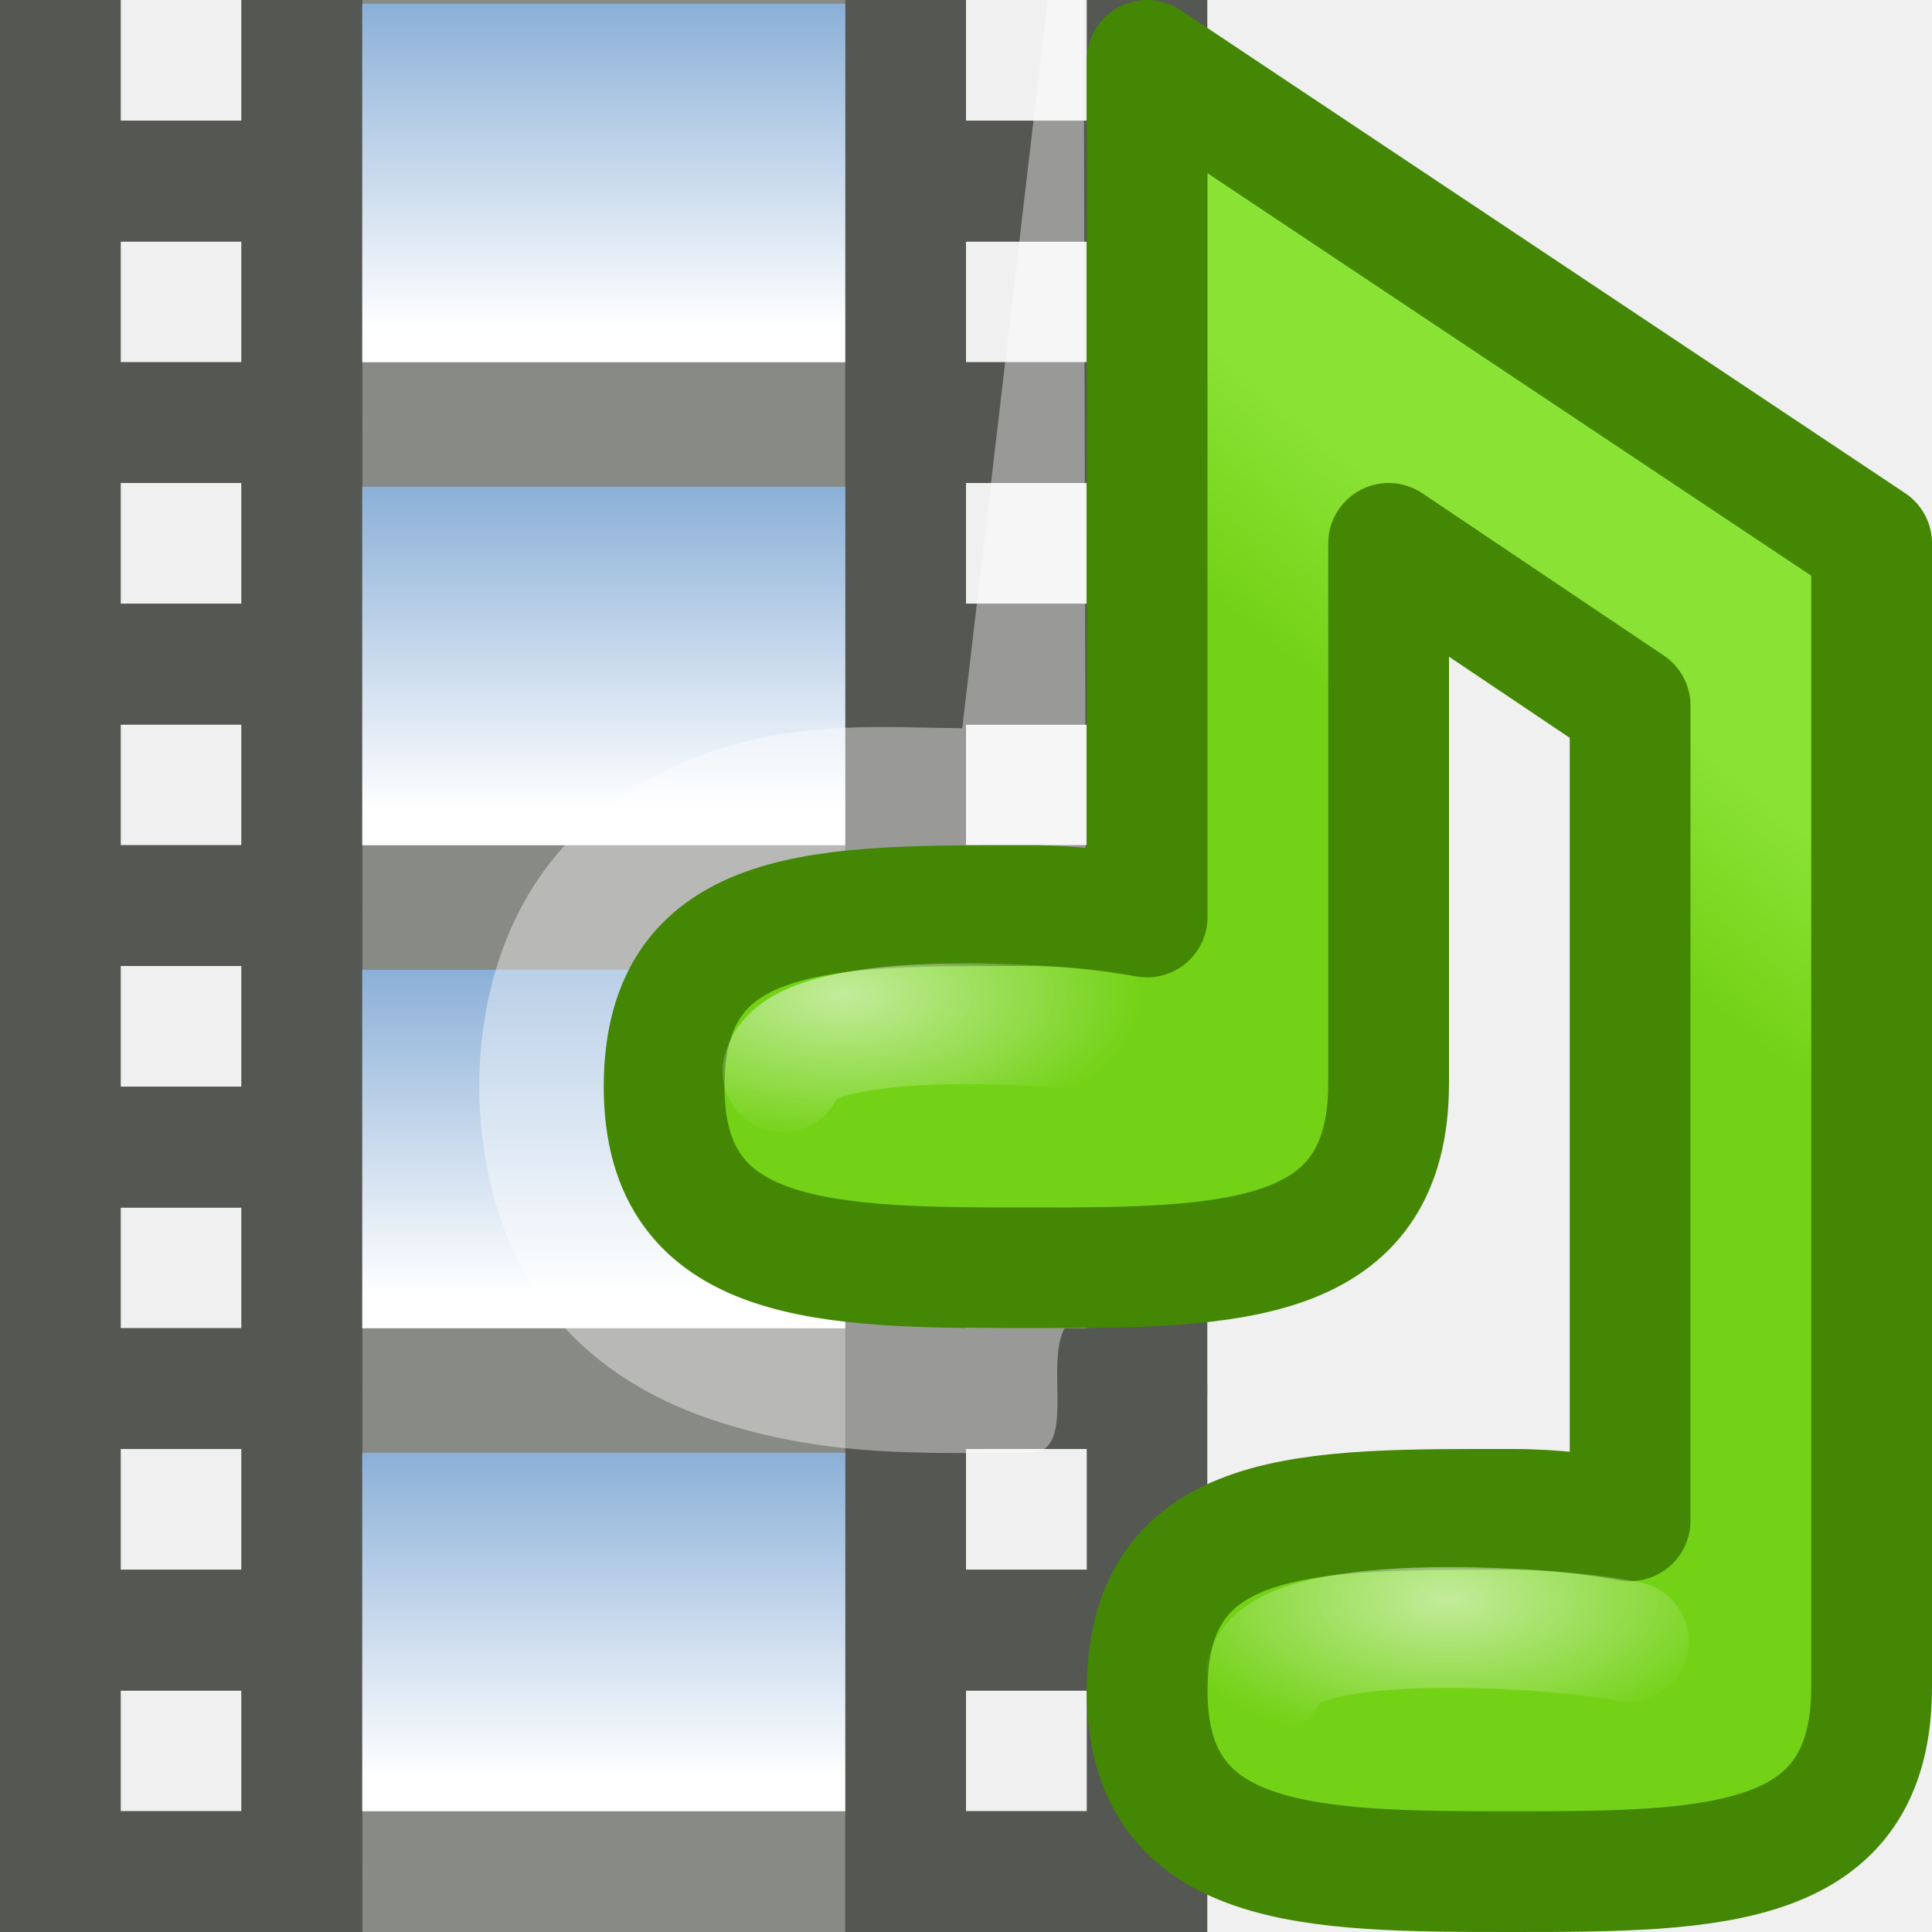
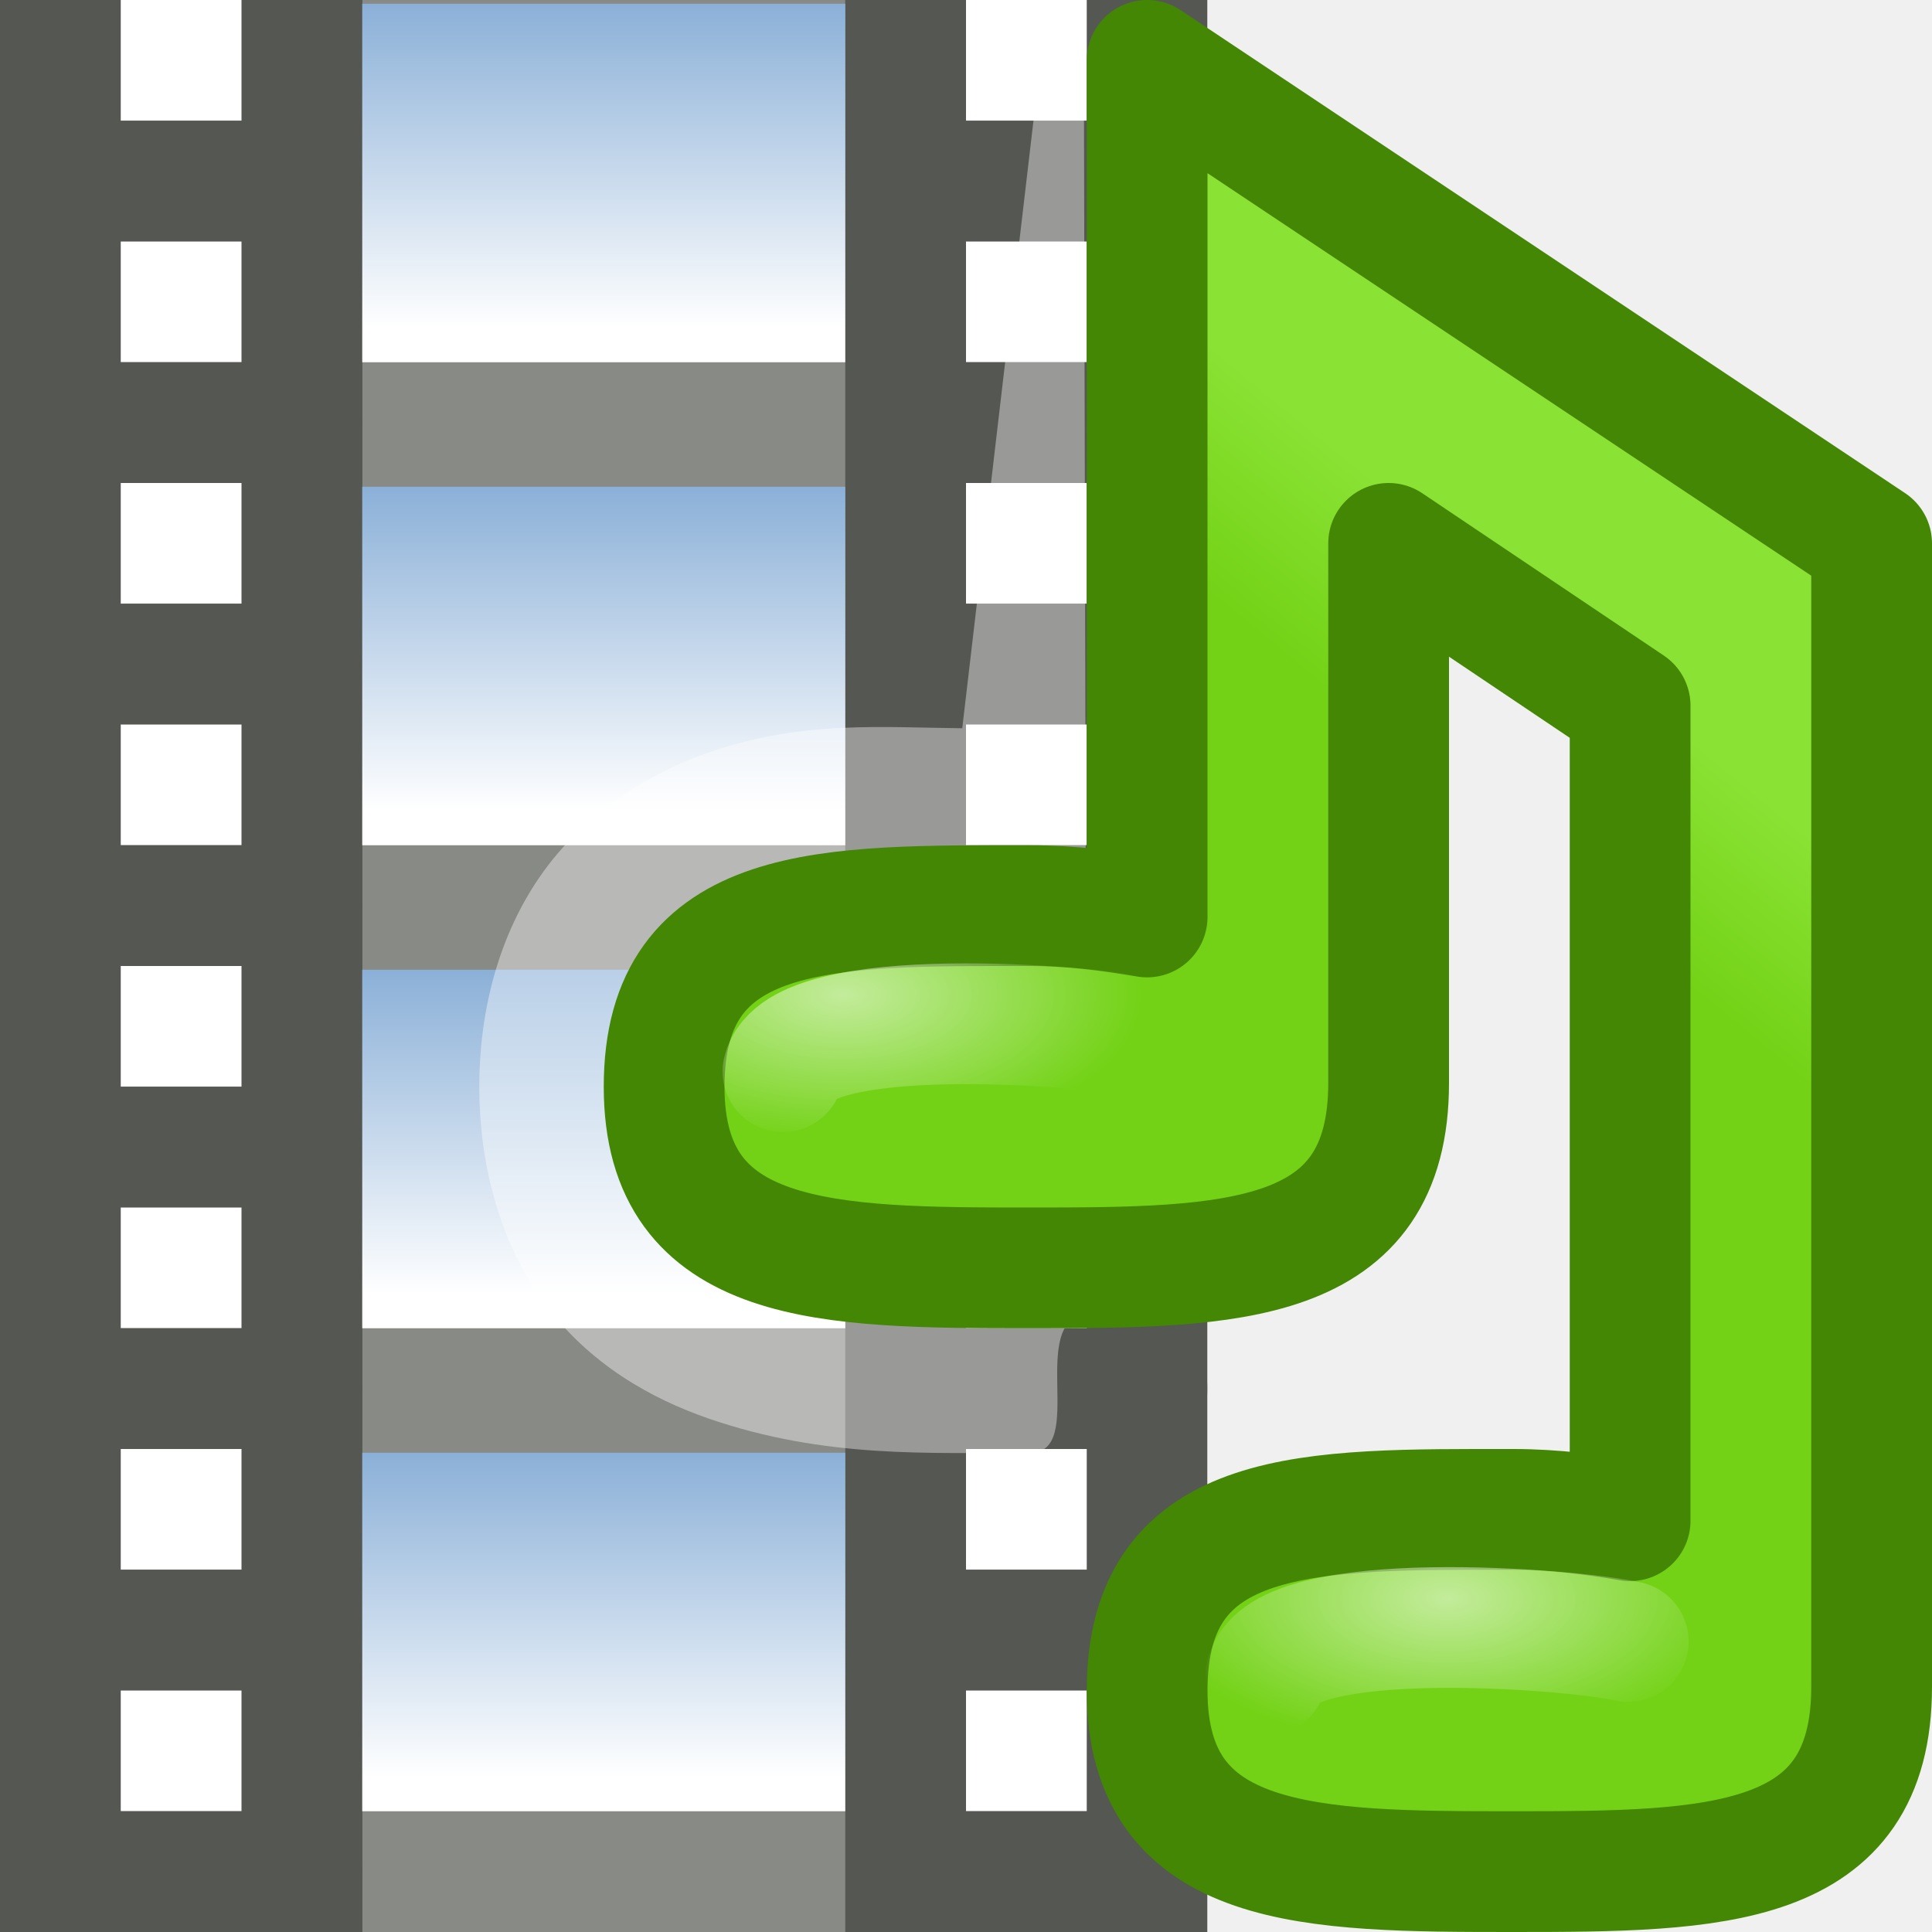
<svg xmlns="http://www.w3.org/2000/svg" xmlns:xlink="http://www.w3.org/1999/xlink" width="16" height="16" id="svg2" version="1.0">
  <defs id="defs4">
    <linearGradient id="linearGradient7485">
      <stop style="stop-color:#73d216;stop-opacity:1" offset="0" id="stop7487" />
      <stop style="stop-color:#8ae234;stop-opacity:1" offset="1" id="stop7489" />
    </linearGradient>
    <linearGradient id="linearGradient7200">
      <stop style="stop-color:#729fcf;stop-opacity:1;" offset="0" id="stop7202" />
      <stop style="stop-color:#ffffff;stop-opacity:1;" offset="1" id="stop7204" />
    </linearGradient>
    <linearGradient id="linearGradient7026">
      <stop style="stop-color:#ffffff;stop-opacity:1;" offset="0" id="stop7028" />
      <stop style="stop-color:#ffffff;stop-opacity:0;" offset="1" id="stop7030" />
    </linearGradient>
    <mask maskUnits="userSpaceOnUse" id="mask7379">
      <rect style="opacity:1;fill:#ffffff;fill-opacity:1;fill-rule:evenodd;stroke:none;stroke-width:1;stroke-linecap:round;stroke-linejoin:round;stroke-miterlimit:4;stroke-dasharray:none;stroke-opacity:1;display:inline" id="rect7381" width="10" height="16" x="-6.6613381e-16" y="-4.4408921e-16" />
    </mask>
    <linearGradient xlink:href="#linearGradient7200" id="linearGradient7467" gradientUnits="userSpaceOnUse" gradientTransform="translate(-2,0.96875)" x1="6.719" y1="3.575" x2="6.719" y2="0.312" />
    <linearGradient xlink:href="#linearGradient7200" id="linearGradient7469" gradientUnits="userSpaceOnUse" gradientTransform="translate(-2,-3.03125)" x1="6.719" y1="3.575" x2="6.719" y2="0.312" />
    <linearGradient xlink:href="#linearGradient7200" id="linearGradient7471" gradientUnits="userSpaceOnUse" gradientTransform="translate(-2,-7.03125)" x1="6.719" y1="3.575" x2="6.719" y2="0.312" />
    <linearGradient xlink:href="#linearGradient7200" id="linearGradient7473" gradientUnits="userSpaceOnUse" gradientTransform="translate(-2,-11.03125)" x1="6.719" y1="3.575" x2="6.719" y2="0.312" />
    <linearGradient xlink:href="#linearGradient7200" id="linearGradient7475" gradientUnits="userSpaceOnUse" gradientTransform="translate(-2,-15.03125)" x1="6.719" y1="3.575" x2="6.719" y2="0.312" />
    <linearGradient xlink:href="#linearGradient7200" id="linearGradient7477" gradientUnits="userSpaceOnUse" gradientTransform="translate(-2,-19.03125)" x1="6.719" y1="3.575" x2="6.719" y2="0.312" />
    <linearGradient xlink:href="#linearGradient7485" id="linearGradient7479" gradientUnits="userSpaceOnUse" gradientTransform="matrix(1,0,0,-1,16,26)" x1="18.944" y1="18.126" x2="19.968" y2="19.375" />
    <radialGradient xlink:href="#linearGradient7026" id="radialGradient7481" gradientUnits="userSpaceOnUse" gradientTransform="matrix(1.232218,0,0,0.616678,13.52036,1.559935)" cx="14.984" cy="15.695" fx="14.984" fy="15.695" r="2" />
    <radialGradient xlink:href="#linearGradient7026" id="radialGradient7483" gradientUnits="userSpaceOnUse" gradientTransform="matrix(1.232218,0,0,0.616678,18.52037,6.559935)" cx="14.984" cy="15.695" fx="14.984" fy="15.695" r="2" />
  </defs>
  <g id="layer1" style="display:inline">
    <g style="display:inline" id="g7385" mask="url(#mask7379)">
      <g style="stroke:#555753" transform="translate(6,-4)" id="g7387">
        <rect style="opacity:1;fill:none;fill-opacity:1;fill-rule:evenodd;stroke:#555753;stroke-width:1;stroke-linecap:round;stroke-linejoin:round;stroke-miterlimit:4;stroke-dasharray:none;stroke-opacity:1" id="rect7389" width="2" height="2" x="1.5" y="-0.5" />
        <rect style="opacity:1;fill:none;fill-opacity:1;fill-rule:evenodd;stroke:#555753;stroke-width:1;stroke-linecap:round;stroke-linejoin:round;stroke-miterlimit:4;stroke-dasharray:none;stroke-opacity:1" id="rect7391" width="2" height="2" x="1.5" y="1.5" />
-         <rect style="opacity:1;fill:none;fill-opacity:1;fill-rule:evenodd;stroke:#555753;stroke-width:1;stroke-linecap:round;stroke-linejoin:round;stroke-miterlimit:4;stroke-dasharray:none;stroke-opacity:1" id="rect7393" width="2" height="2" x="1.5" y="3.5" />
-         <rect style="opacity:1;fill:none;fill-opacity:1;fill-rule:evenodd;stroke:#555753;stroke-width:1;stroke-linecap:round;stroke-linejoin:round;stroke-miterlimit:4;stroke-dasharray:none;stroke-opacity:1" id="rect7395" width="2" height="2" x="1.5" y="5.5" />
-         <rect style="opacity:1;fill:none;fill-opacity:1;fill-rule:evenodd;stroke:#555753;stroke-width:1;stroke-linecap:round;stroke-linejoin:round;stroke-miterlimit:4;stroke-dasharray:none;stroke-opacity:1" id="rect7397" width="2" height="2" x="1.5" y="7.5" />
-         <rect style="opacity:1;fill:none;fill-opacity:1;fill-rule:evenodd;stroke:#555753;stroke-width:1;stroke-linecap:round;stroke-linejoin:round;stroke-miterlimit:4;stroke-dasharray:none;stroke-opacity:1" id="rect7399" width="2" height="2" x="1.5" y="9.5" />
-         <rect style="opacity:1;fill:none;fill-opacity:1;fill-rule:evenodd;stroke:#555753;stroke-width:1;stroke-linecap:round;stroke-linejoin:round;stroke-miterlimit:4;stroke-dasharray:none;stroke-opacity:1" id="rect7401" width="2" height="2" x="1.5" y="11.5" />
-         <rect style="opacity:1;fill:none;fill-opacity:1;fill-rule:evenodd;stroke:#555753;stroke-width:1;stroke-linecap:round;stroke-linejoin:round;stroke-miterlimit:4;stroke-dasharray:none;stroke-opacity:1" id="rect7403" width="2" height="2" x="1.5" y="13.5" />
-         <rect style="opacity:1;fill:none;fill-opacity:1;fill-rule:evenodd;stroke:#555753;stroke-width:1;stroke-linecap:round;stroke-linejoin:round;stroke-miterlimit:4;stroke-dasharray:none;stroke-opacity:1" id="rect7405" width="2" height="2" x="1.5" y="15.5" />
-         <rect style="opacity:1;fill:none;fill-opacity:1;fill-rule:evenodd;stroke:#555753;stroke-width:1;stroke-linecap:round;stroke-linejoin:round;stroke-miterlimit:4;stroke-dasharray:none;stroke-opacity:1" id="rect7407" width="2" height="2" x="1.5" y="17.5" />
+         <rect style="opacity:1;fill:#ffffff;fill-opacity:1;fill-rule:evenodd;stroke:#555753;stroke-width:1;stroke-linecap:round;stroke-linejoin:round;stroke-miterlimit:4;stroke-dasharray:none;stroke-opacity:1" id="rect7393" width="2" height="2" x="1.5" y="3.5" />
+         <rect style="opacity:1;fill:#ffffff;fill-opacity:1;fill-rule:evenodd;stroke:#555753;stroke-width:1;stroke-linecap:round;stroke-linejoin:round;stroke-miterlimit:4;stroke-dasharray:none;stroke-opacity:1" id="rect7395" width="2" height="2" x="1.5" y="5.5" />
+         <rect style="opacity:1;fill:#ffffff;fill-opacity:1;fill-rule:evenodd;stroke:#555753;stroke-width:1;stroke-linecap:round;stroke-linejoin:round;stroke-miterlimit:4;stroke-dasharray:none;stroke-opacity:1" id="rect7397" width="2" height="2" x="1.5" y="7.5" />
+         <rect style="opacity:1;fill:#ffffff;fill-opacity:1;fill-rule:evenodd;stroke:#555753;stroke-width:1;stroke-linecap:round;stroke-linejoin:round;stroke-miterlimit:4;stroke-dasharray:none;stroke-opacity:1" id="rect7399" width="2" height="2" x="1.5" y="9.5" />
+         <rect style="opacity:1;fill:#ffffff;fill-opacity:1;fill-rule:evenodd;stroke:#555753;stroke-width:1;stroke-linecap:round;stroke-linejoin:round;stroke-miterlimit:4;stroke-dasharray:none;stroke-opacity:1" id="rect7401" width="2" height="2" x="1.5" y="11.5" />
+         <rect style="opacity:1;fill:#ffffff;fill-opacity:1;fill-rule:evenodd;stroke:#555753;stroke-width:1;stroke-linecap:round;stroke-linejoin:round;stroke-miterlimit:4;stroke-dasharray:none;stroke-opacity:1" id="rect7403" width="2" height="2" x="1.5" y="13.5" />
+         <rect style="opacity:1;fill:#ffffff;fill-opacity:1;fill-rule:evenodd;stroke:#555753;stroke-width:1;stroke-linecap:round;stroke-linejoin:round;stroke-miterlimit:4;stroke-dasharray:none;stroke-opacity:1" id="rect7405" width="2" height="2" x="1.5" y="15.5" />
+         <rect style="opacity:1;fill:#ffffff;fill-opacity:1;fill-rule:evenodd;stroke:#555753;stroke-width:1;stroke-linecap:round;stroke-linejoin:round;stroke-miterlimit:4;stroke-dasharray:none;stroke-opacity:1" id="rect7407" width="2" height="2" x="1.5" y="17.5" />
        <rect style="opacity:1;fill:none;fill-opacity:1;fill-rule:evenodd;stroke:#555753;stroke-width:1;stroke-linecap:round;stroke-linejoin:round;stroke-miterlimit:4;stroke-dasharray:none;stroke-opacity:1" id="rect7409" width="2" height="2" x="1.5" y="19.5" />
        <rect style="opacity:1;fill:none;fill-opacity:1;fill-rule:evenodd;stroke:#555753;stroke-width:1;stroke-linecap:round;stroke-linejoin:round;stroke-miterlimit:4;stroke-dasharray:none;stroke-opacity:1" id="rect7411" width="2" height="2" x="1.5" y="21.5" />
        <rect style="opacity:1;fill:none;fill-opacity:1;fill-rule:evenodd;stroke:#555753;stroke-width:1;stroke-linecap:round;stroke-linejoin:round;stroke-miterlimit:4;stroke-dasharray:none;stroke-opacity:1" id="rect7413" width="2" height="2" x="1.5" y="21.5" />
      </g>
      <rect y="-5.5" x="2.5" height="25" width="5" id="rect7415" style="fill:#888a85;fill-opacity:1;fill-rule:evenodd;stroke:#555753;stroke-width:1;stroke-linecap:round;stroke-linejoin:round;stroke-miterlimit:4;stroke-dasharray:none;stroke-opacity:1" />
      <g transform="translate(-1,-4)" style="stroke:#555753" id="g7417">
        <rect style="opacity:1;fill:none;fill-opacity:1;fill-rule:evenodd;stroke:#555753;stroke-width:1;stroke-linecap:round;stroke-linejoin:round;stroke-miterlimit:4;stroke-dasharray:none;stroke-opacity:1" id="rect7419" width="2" height="2" x="1.5" y="-0.5" />
        <rect style="opacity:1;fill:none;fill-opacity:1;fill-rule:evenodd;stroke:#555753;stroke-width:1;stroke-linecap:round;stroke-linejoin:round;stroke-miterlimit:4;stroke-dasharray:none;stroke-opacity:1" id="rect7421" width="2" height="2" x="1.5" y="1.5" />
-         <rect style="opacity:1;fill:none;fill-opacity:1;fill-rule:evenodd;stroke:#555753;stroke-width:1;stroke-linecap:round;stroke-linejoin:round;stroke-miterlimit:4;stroke-dasharray:none;stroke-opacity:1" id="rect7423" width="2" height="2" x="1.5" y="3.5" />
-         <rect style="opacity:1;fill:none;fill-opacity:1;fill-rule:evenodd;stroke:#555753;stroke-width:1;stroke-linecap:round;stroke-linejoin:round;stroke-miterlimit:4;stroke-dasharray:none;stroke-opacity:1" id="rect7425" width="2" height="2" x="1.5" y="5.5" />
-         <rect style="opacity:1;fill:none;fill-opacity:1;fill-rule:evenodd;stroke:#555753;stroke-width:1;stroke-linecap:round;stroke-linejoin:round;stroke-miterlimit:4;stroke-dasharray:none;stroke-opacity:1" id="rect7427" width="2" height="2" x="1.5" y="7.5" />
-         <rect style="opacity:1;fill:none;fill-opacity:1;fill-rule:evenodd;stroke:#555753;stroke-width:1;stroke-linecap:round;stroke-linejoin:round;stroke-miterlimit:4;stroke-dasharray:none;stroke-opacity:1" id="rect7429" width="2" height="2" x="1.5" y="9.5" />
-         <rect style="opacity:1;fill:none;fill-opacity:1;fill-rule:evenodd;stroke:#555753;stroke-width:1;stroke-linecap:round;stroke-linejoin:round;stroke-miterlimit:4;stroke-dasharray:none;stroke-opacity:1" id="rect7431" width="2" height="2" x="1.5" y="11.5" />
-         <rect style="opacity:1;fill:none;fill-opacity:1;fill-rule:evenodd;stroke:#555753;stroke-width:1;stroke-linecap:round;stroke-linejoin:round;stroke-miterlimit:4;stroke-dasharray:none;stroke-opacity:1" id="rect7433" width="2" height="2" x="1.5" y="13.5" />
-         <rect style="opacity:1;fill:none;fill-opacity:1;fill-rule:evenodd;stroke:#555753;stroke-width:1;stroke-linecap:round;stroke-linejoin:round;stroke-miterlimit:4;stroke-dasharray:none;stroke-opacity:1" id="rect7435" width="2" height="2" x="1.5" y="15.5" />
-         <rect style="opacity:1;fill:none;fill-opacity:1;fill-rule:evenodd;stroke:#555753;stroke-width:1;stroke-linecap:round;stroke-linejoin:round;stroke-miterlimit:4;stroke-dasharray:none;stroke-opacity:1" id="rect7437" width="2" height="2" x="1.5" y="17.5" />
+         <rect style="opacity:1;fill:#ffffff;fill-opacity:1;fill-rule:evenodd;stroke:#555753;stroke-width:1;stroke-linecap:round;stroke-linejoin:round;stroke-miterlimit:4;stroke-dasharray:none;stroke-opacity:1" id="rect7423" width="2" height="2" x="1.5" y="3.5" />
+         <rect style="opacity:1;fill:#ffffff;fill-opacity:1;fill-rule:evenodd;stroke:#555753;stroke-width:1;stroke-linecap:round;stroke-linejoin:round;stroke-miterlimit:4;stroke-dasharray:none;stroke-opacity:1" id="rect7425" width="2" height="2" x="1.5" y="5.5" />
+         <rect style="opacity:1;fill:#ffffff;fill-opacity:1;fill-rule:evenodd;stroke:#555753;stroke-width:1;stroke-linecap:round;stroke-linejoin:round;stroke-miterlimit:4;stroke-dasharray:none;stroke-opacity:1" id="rect7427" width="2" height="2" x="1.5" y="7.5" />
+         <rect style="opacity:1;fill:#ffffff;fill-opacity:1;fill-rule:evenodd;stroke:#555753;stroke-width:1;stroke-linecap:round;stroke-linejoin:round;stroke-miterlimit:4;stroke-dasharray:none;stroke-opacity:1" id="rect7429" width="2" height="2" x="1.5" y="9.5" />
+         <rect style="opacity:1;fill:#ffffff;fill-opacity:1;fill-rule:evenodd;stroke:#555753;stroke-width:1;stroke-linecap:round;stroke-linejoin:round;stroke-miterlimit:4;stroke-dasharray:none;stroke-opacity:1" id="rect7431" width="2" height="2" x="1.5" y="11.5" />
+         <rect style="opacity:1;fill:#ffffff;fill-opacity:1;fill-rule:evenodd;stroke:#555753;stroke-width:1;stroke-linecap:round;stroke-linejoin:round;stroke-miterlimit:4;stroke-dasharray:none;stroke-opacity:1" id="rect7433" width="2" height="2" x="1.5" y="13.5" />
+         <rect style="opacity:1;fill:#ffffff;fill-opacity:1;fill-rule:evenodd;stroke:#555753;stroke-width:1;stroke-linecap:round;stroke-linejoin:round;stroke-miterlimit:4;stroke-dasharray:none;stroke-opacity:1" id="rect7435" width="2" height="2" x="1.5" y="15.5" />
+         <rect style="opacity:1;fill:#ffffff;fill-opacity:1;fill-rule:evenodd;stroke:#555753;stroke-width:1;stroke-linecap:round;stroke-linejoin:round;stroke-miterlimit:4;stroke-dasharray:none;stroke-opacity:1" id="rect7437" width="2" height="2" x="1.5" y="17.5" />
        <rect style="opacity:1;fill:none;fill-opacity:1;fill-rule:evenodd;stroke:#555753;stroke-width:1;stroke-linecap:round;stroke-linejoin:round;stroke-miterlimit:4;stroke-dasharray:none;stroke-opacity:1" id="rect7439" width="2" height="2" x="1.5" y="19.5" />
        <rect style="opacity:1;fill:none;fill-opacity:1;fill-rule:evenodd;stroke:#555753;stroke-width:1;stroke-linecap:round;stroke-linejoin:round;stroke-miterlimit:4;stroke-dasharray:none;stroke-opacity:1" id="rect7441" width="2" height="2" x="1.5" y="21.5" />
        <rect style="opacity:1;fill:none;fill-opacity:1;fill-rule:evenodd;stroke:#555753;stroke-width:1;stroke-linecap:round;stroke-linejoin:round;stroke-miterlimit:4;stroke-dasharray:none;stroke-opacity:1" id="rect7443" width="2" height="2" x="1.5" y="21.5" />
      </g>
      <rect transform="scale(1,-1)" y="1" x="3" height="2.969" width="4" id="rect7445" style="fill:url(#linearGradient7467);fill-opacity:1;fill-rule:evenodd;stroke:none;stroke-width:1;stroke-linecap:round;stroke-linejoin:round;stroke-miterlimit:4;stroke-dasharray:none;stroke-opacity:1" />
      <rect transform="scale(1,-1)" y="-3" x="3" height="2.969" width="4" id="rect7447" style="fill:url(#linearGradient7469);fill-opacity:1;fill-rule:evenodd;stroke:none;stroke-width:1;stroke-linecap:round;stroke-linejoin:round;stroke-miterlimit:4;stroke-dasharray:none;stroke-opacity:1" />
      <rect transform="scale(1,-1)" y="-7" x="3" height="2.969" width="4" id="rect7449" style="fill:url(#linearGradient7471);fill-opacity:1;fill-rule:evenodd;stroke:none;stroke-width:1;stroke-linecap:round;stroke-linejoin:round;stroke-miterlimit:4;stroke-dasharray:none;stroke-opacity:1" />
      <rect transform="scale(1,-1)" y="-11" x="3" height="2.969" width="4" id="rect7451" style="fill:url(#linearGradient7473);fill-opacity:1;fill-rule:evenodd;stroke:none;stroke-width:1;stroke-linecap:round;stroke-linejoin:round;stroke-miterlimit:4;stroke-dasharray:none;stroke-opacity:1" />
      <rect transform="scale(1,-1)" y="-15" x="3" height="2.969" width="4" id="rect7453" style="fill:url(#linearGradient7475);fill-opacity:1;fill-rule:evenodd;stroke:none;stroke-width:1;stroke-linecap:round;stroke-linejoin:round;stroke-miterlimit:4;stroke-dasharray:none;stroke-opacity:1" />
      <rect transform="scale(1,-1)" y="-19" x="3" height="2.969" width="4" id="rect7455" style="fill:url(#linearGradient7477);fill-opacity:1;fill-rule:evenodd;stroke:none;stroke-width:1;stroke-linecap:round;stroke-linejoin:round;stroke-miterlimit:4;stroke-dasharray:none;stroke-opacity:1" />
    </g>
    <path style="opacity:0.4;fill:#ffffff;fill-opacity:1;fill-rule:evenodd;stroke:none;stroke-width:1;stroke-linecap:round;stroke-linejoin:round;stroke-miterlimit:4;stroke-dasharray:none;stroke-opacity:1;display:inline" d="M 8.969,-2.5 L 7.969,6.031 C 7.312,6.025 6.665,5.966 5.906,6.219 C 5.423,6.38 4.878,6.695 4.5,7.219 C 4.122,7.743 3.969,8.39 3.969,9 C 3.969,9.606 4.123,10.264 4.5,10.781 C 4.877,11.298 5.397,11.586 5.875,11.75 C 6.832,12.079 7.692,12.031 8.531,12.031 C 9.006,12.031 8.5,10.95 9,10.875 L 8.969,-2.5 z M 10,12.719 C 9.979,12.816 9.969,12.901 9.969,13 C 9.969,13.02 9.968,13.042 9.969,13.062 L 10,13.062 L 10,12.719 z " id="path7457" />
    <g style="display:inline" id="g7459" transform="translate(-25,-3)">
      <path style="fill:url(#linearGradient7479);fill-opacity:1;fill-rule:evenodd;stroke:#438704;stroke-width:1;stroke-linecap:round;stroke-linejoin:round;stroke-miterlimit:4;stroke-dasharray:none;stroke-opacity:1" d="M 34.5,3.5 L 34.5,10.594 C 34.197,10.543 33.869,10.5 33.531,10.5 C 31.858,10.5 30.5,10.465 30.5,12 C 30.5,13.492 31.858,13.5 33.531,13.5 C 35.209,13.5 36.5,13.484 36.5,11.969 L 36.5,7.5 L 38.5,8.844 L 38.5,15.594 C 38.197,15.543 37.869,15.5 37.531,15.5 C 35.858,15.5 34.5,15.465 34.5,17 C 34.5,18.492 35.858,18.5 37.531,18.5 C 39.209,18.5 40.5,18.484 40.5,16.969 L 40.5,7.5 L 34.5,3.5 z " id="path7461" />
      <path id="path7463" d="M 31.484,11.875 C 31.616,11.301 34.017,11.488 34.484,11.594" style="opacity:0.571;fill:none;fill-rule:evenodd;stroke:url(#radialGradient7481);stroke-width:1px;stroke-linecap:round;stroke-linejoin:miter;stroke-opacity:1" />
      <path id="path7465" d="M 35.484,16.875 C 35.616,16.301 38.017,16.488 38.484,16.594" style="opacity:0.571;fill:none;fill-rule:evenodd;stroke:url(#radialGradient7483);stroke-width:1px;stroke-linecap:round;stroke-linejoin:miter;stroke-opacity:1" />
    </g>
  </g>
</svg>
